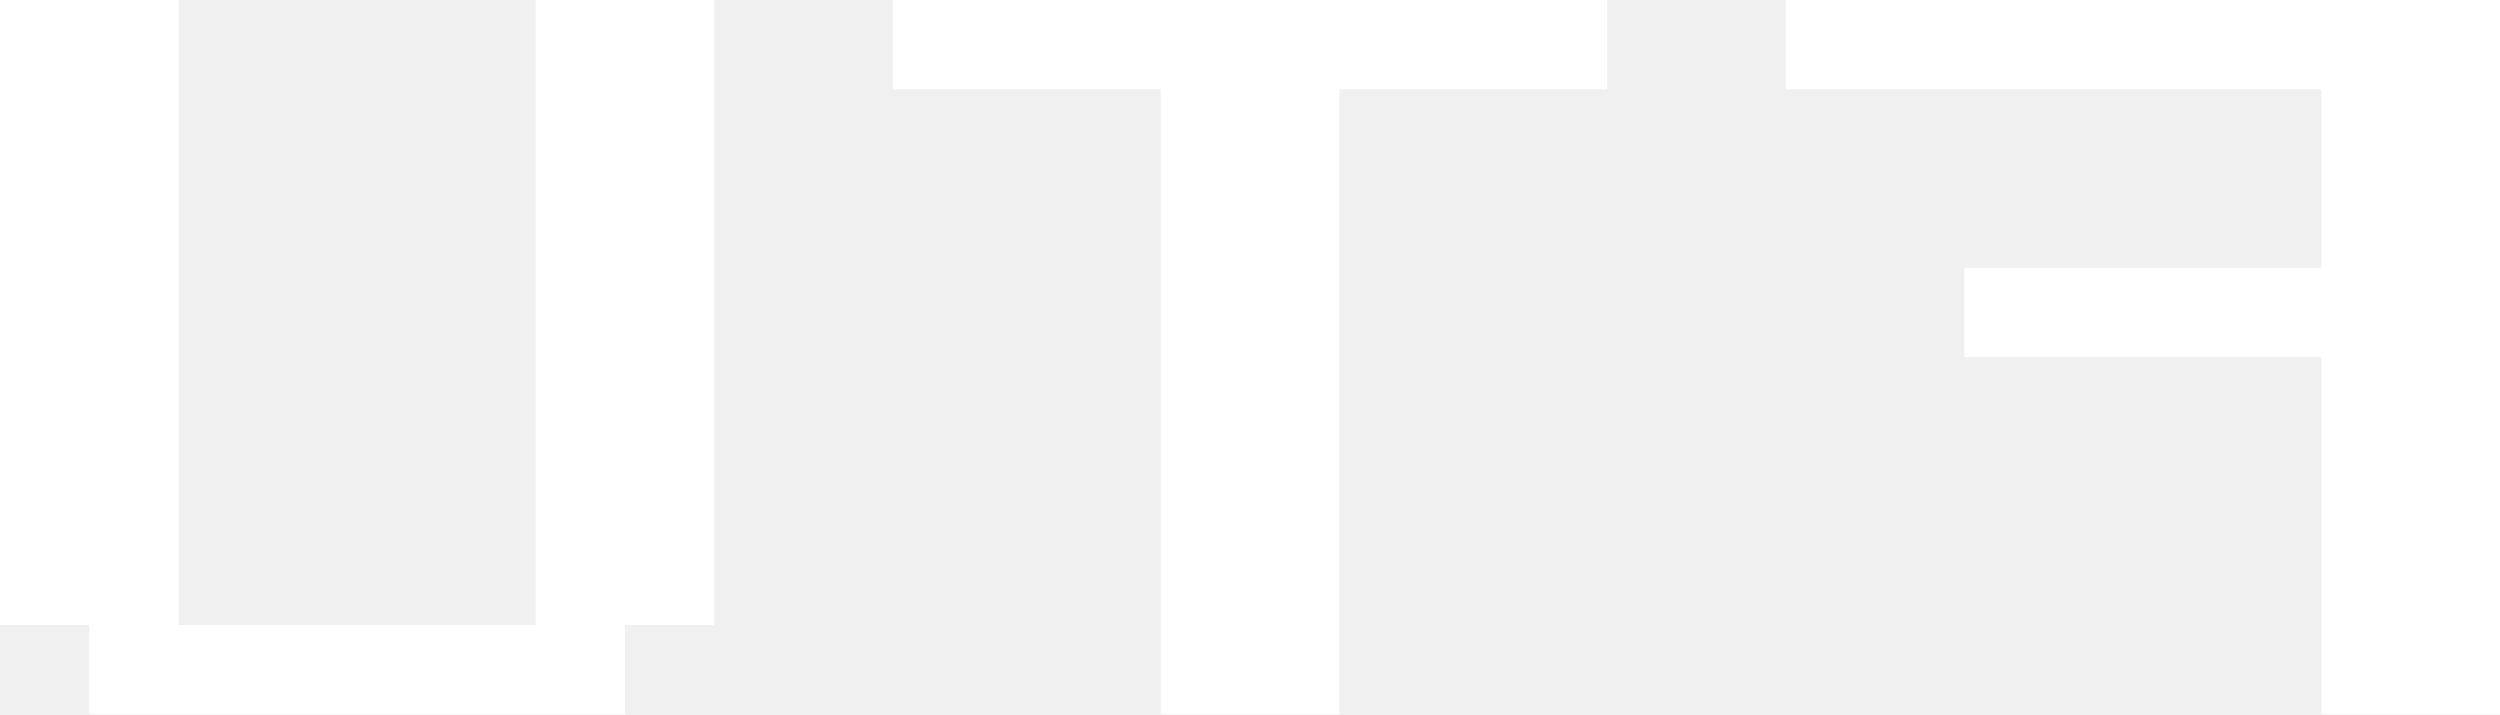
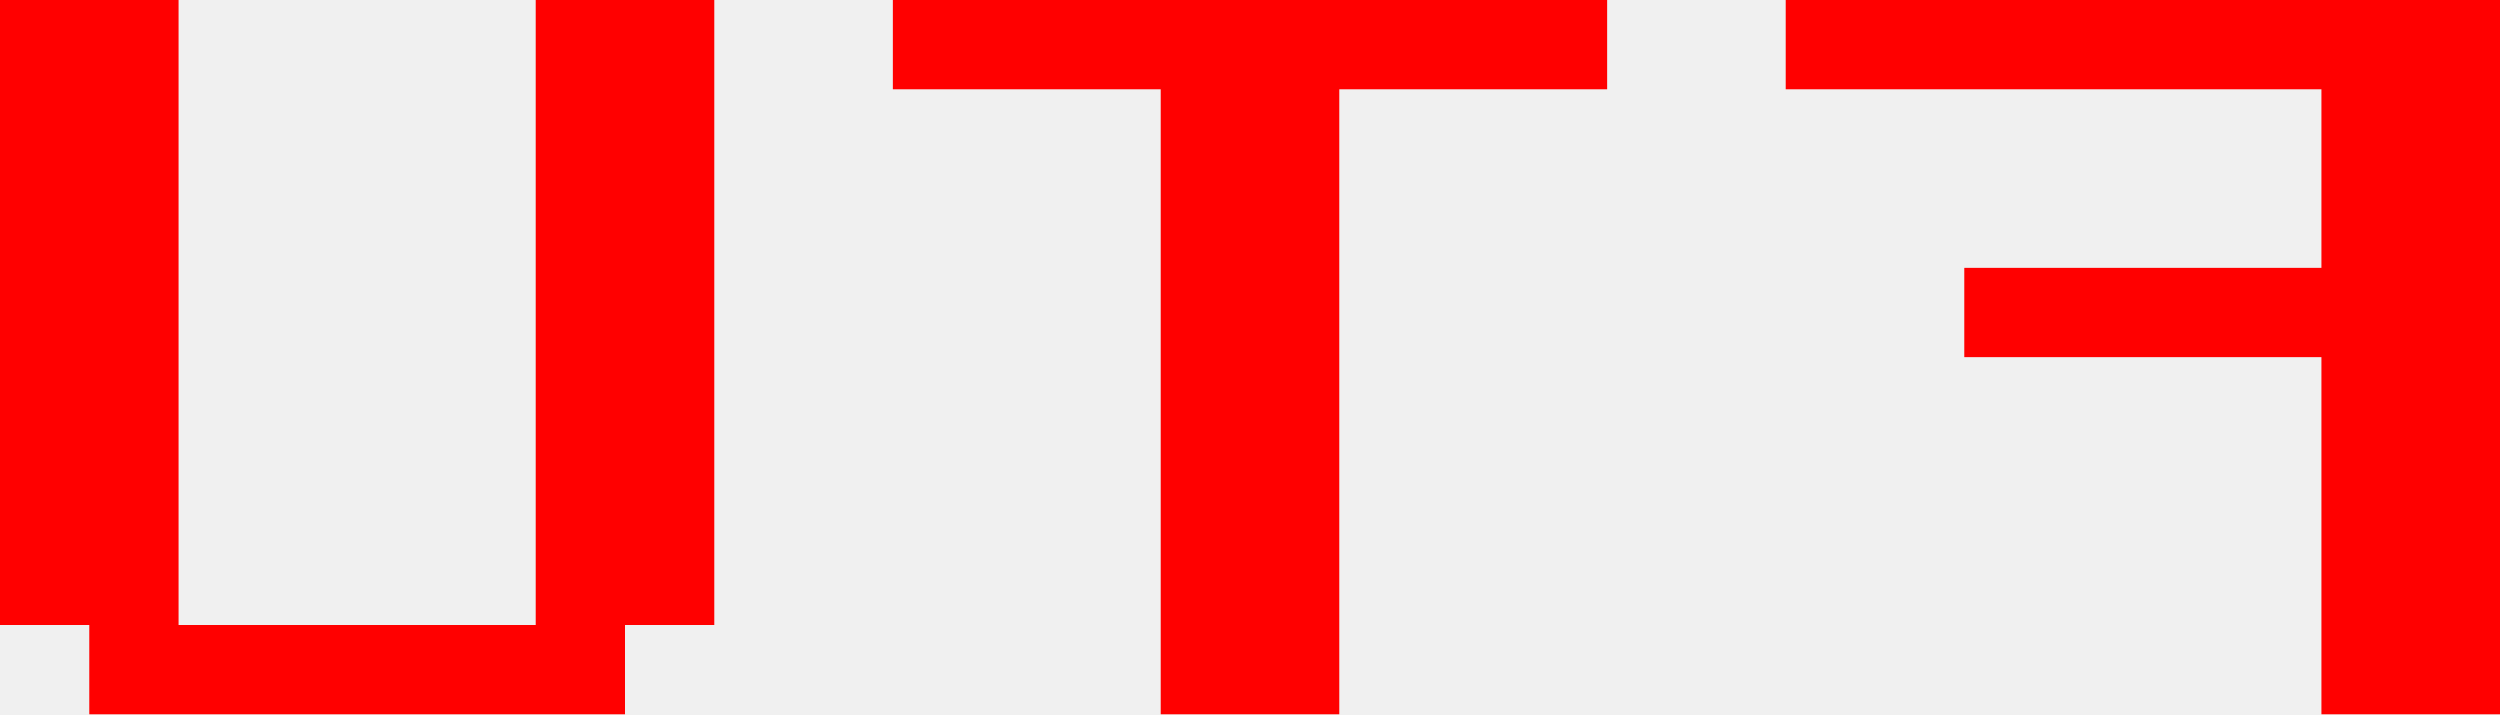
<svg xmlns="http://www.w3.org/2000/svg" viewBox="0 0 386.4 110.4">
  <defs>
-     <style>.cls-1{fill:#fff;}</style>
+     <style>.cls-1{fill:#FF0000;}</style>
  </defs>
  <g id="Layer_2" data-name="Layer 2">
    <g id="Layer_1-2" data-name="Layer 1">
      <path class="cls-1" d="M27.6,0V96.6H82.8V0h27.6V96.6H96.6v13.8H13.8V96.6H0V0Z" />
      <path class="cls-1" d="M179.4,13.8H138V0H248.4V13.8H207v96.6H179.4Z" />
      <path class="cls-1" d="M386.4,110.4H358.8V55.2H303.6V41.4h55.2V13.8H276V0H386.4Z" />
    </g>
  </g>
</svg>
